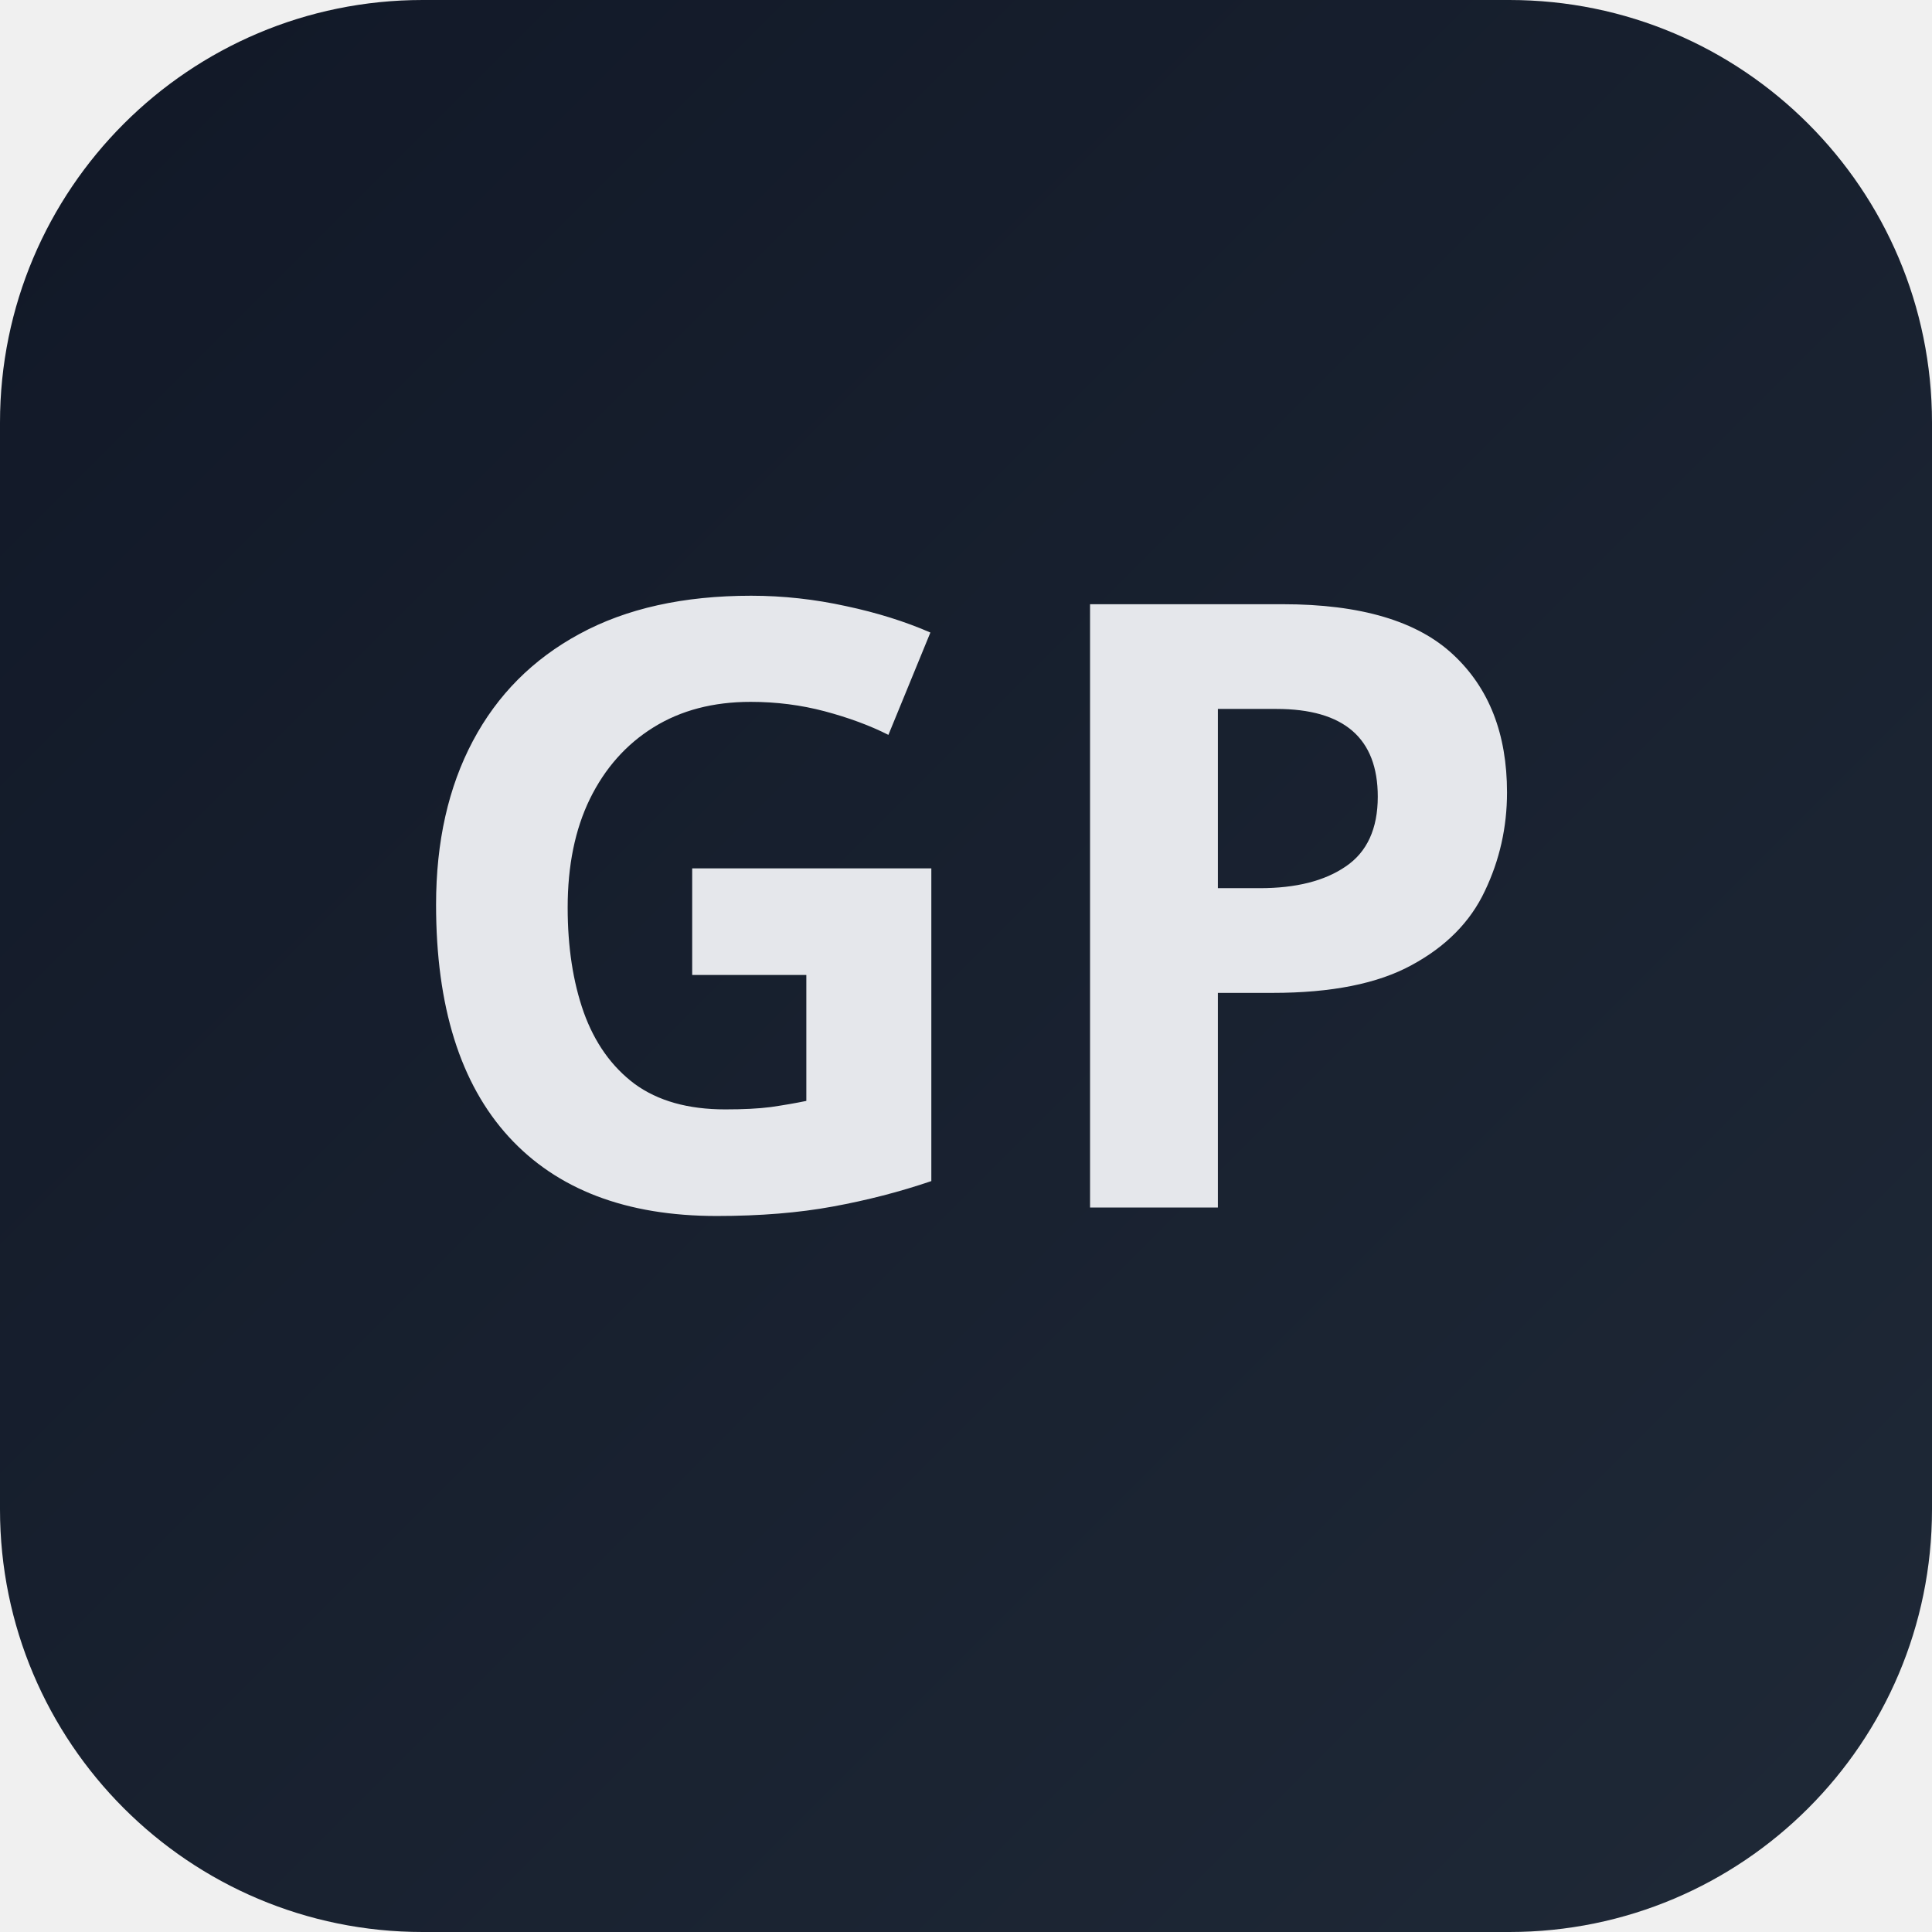
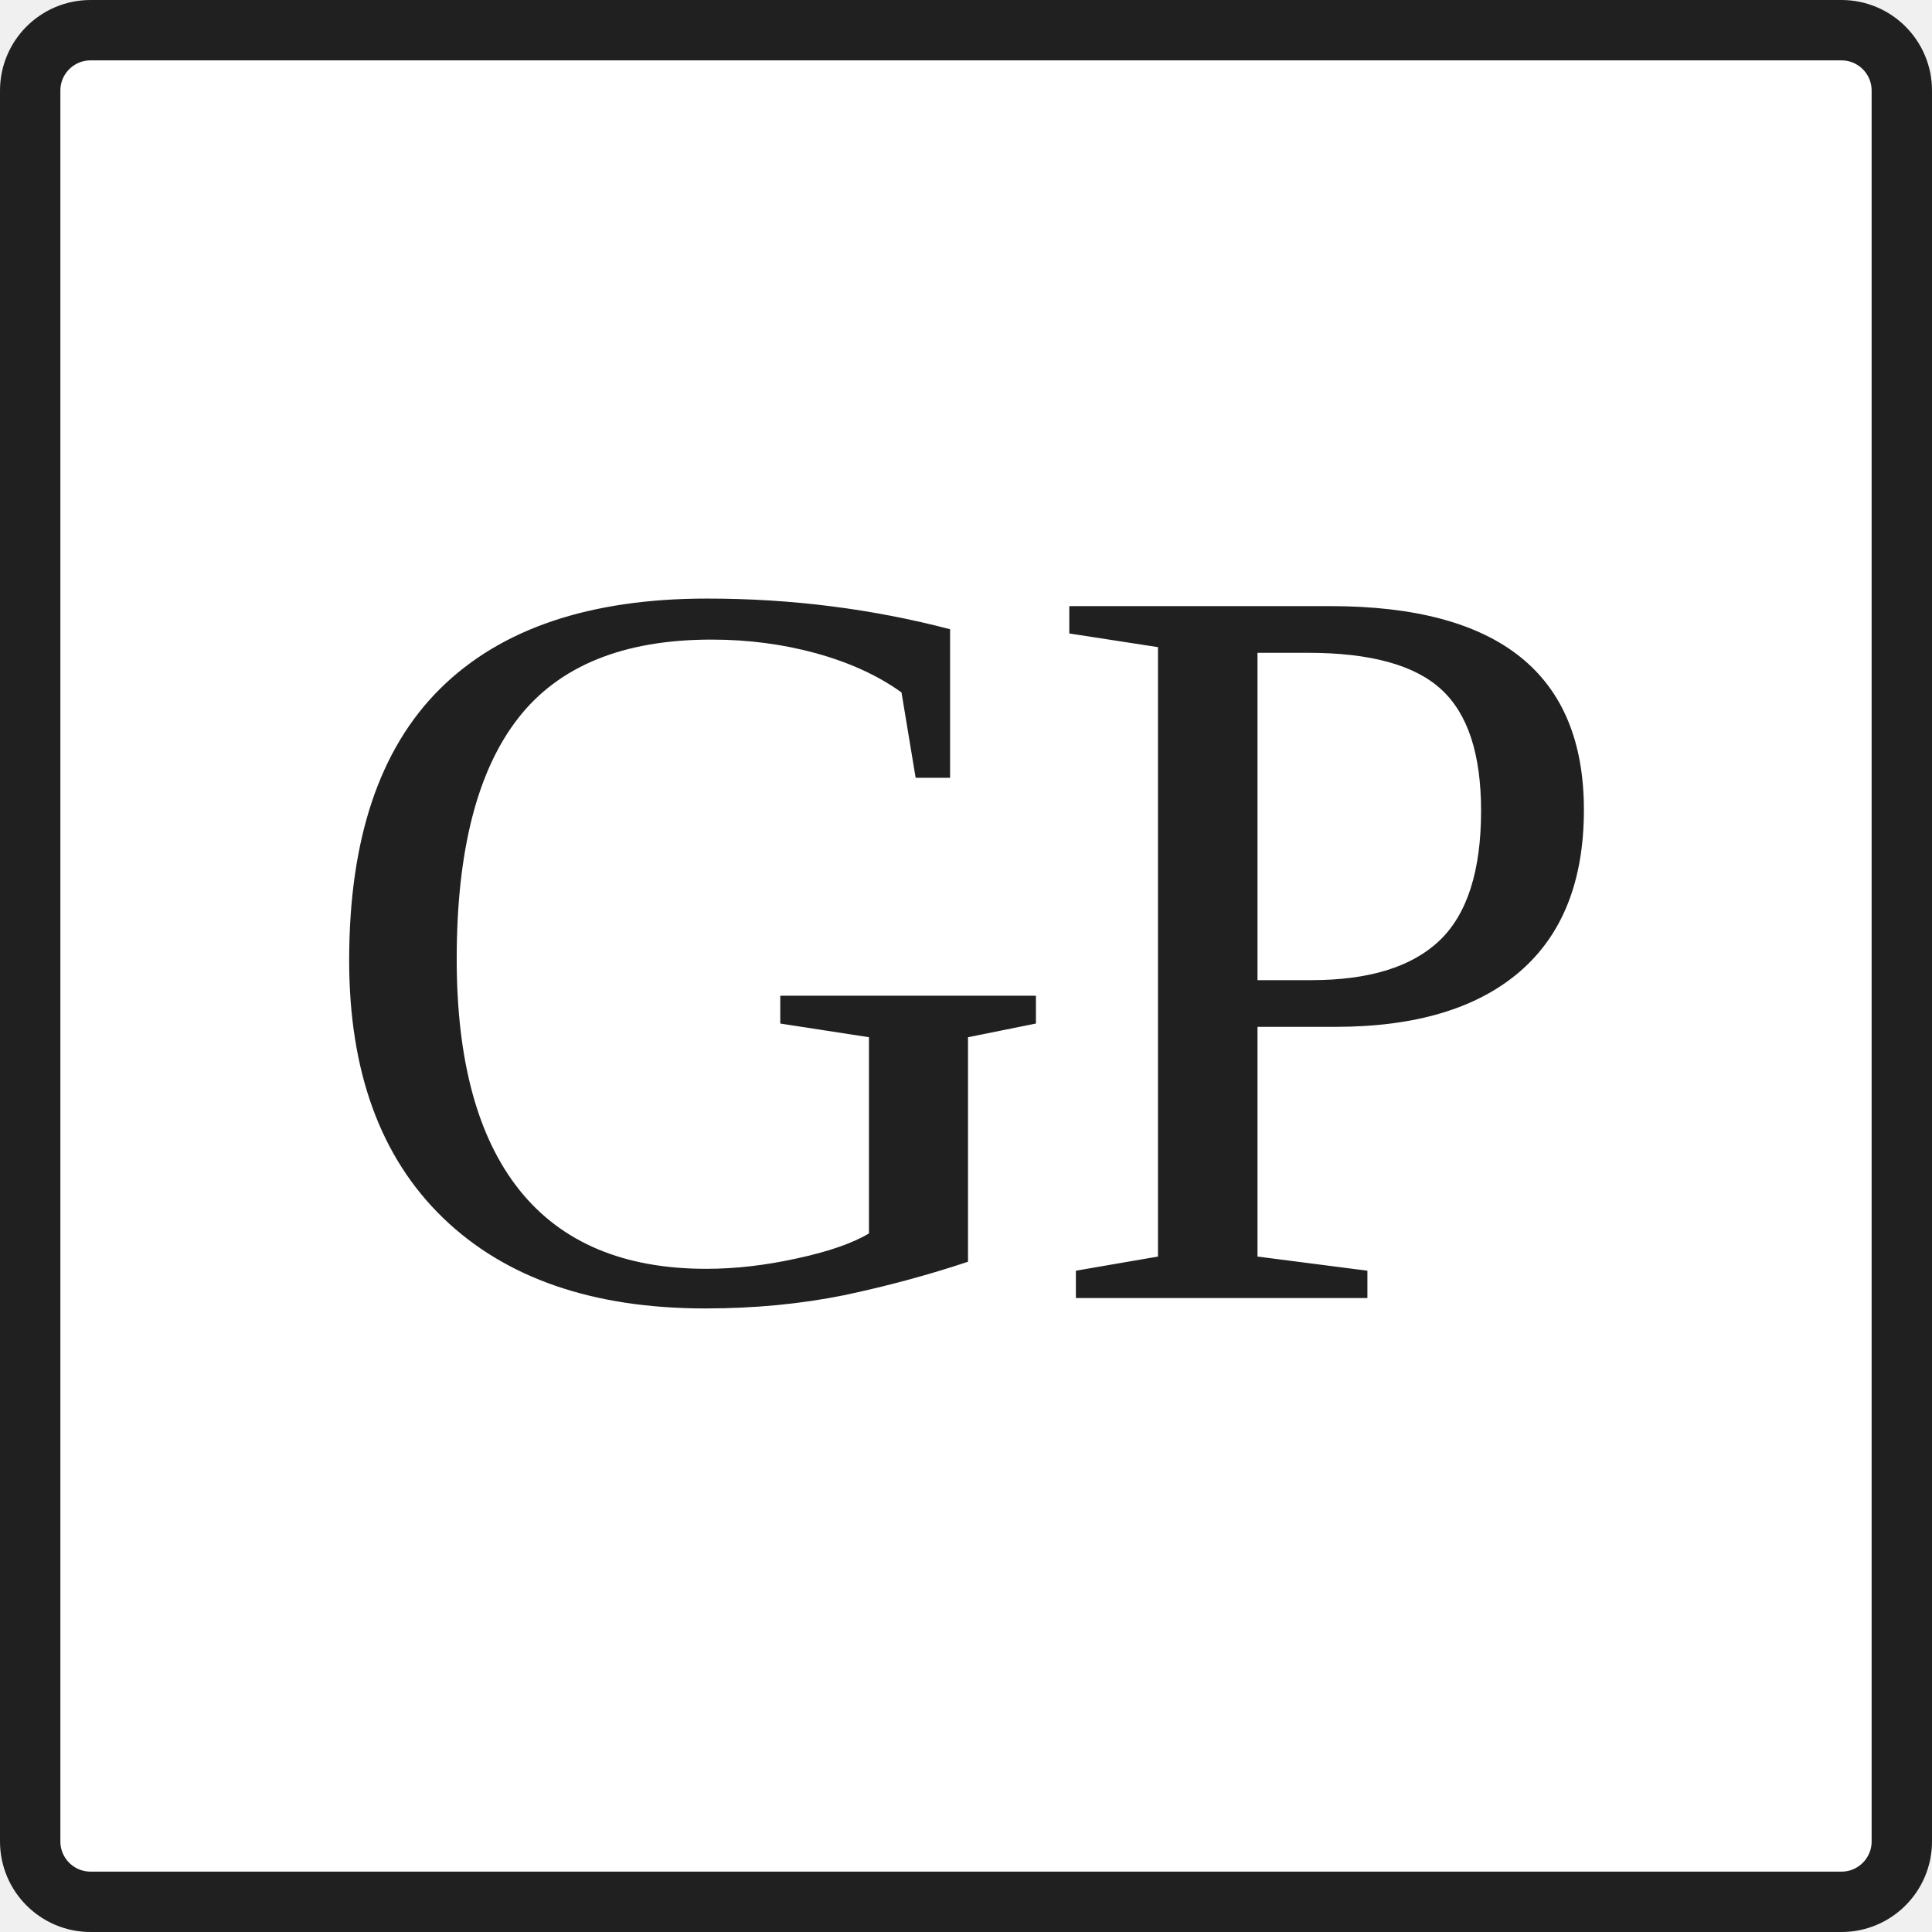
<svg xmlns="http://www.w3.org/2000/svg" viewBox="0 0 64 64" role="img" aria-label="GP">
-   <defs>
-     <linearGradient id="bg" x1="0%" y1="0%" x2="100%" y2="100%">
-       <stop offset="0%" stop-color="#111827" />
-       <stop offset="100%" stop-color="#1f2937" />
-     </linearGradient>
-   </defs>
-   <rect width="64" height="64" rx="14" fill="url(#bg)" />
-   <text x="32" y="40" fill="#e5e7eb" font-family="Manrope, 'Space Grotesk', 'Segoe UI', system-ui, sans-serif" font-size="28" font-weight="700" text-anchor="middle" letter-spacing="0.5">
+   <rect x="1" y="1" width="62" height="62" rx="2" fill="#fff" stroke="#202020" stroke-width="2" />
+   <text x="32" y="43" fill="#202020" font-family="'Times New Roman', Times, serif" font-size="35" font-weight="400" text-anchor="middle" letter-spacing="-1">
    GP
  </text>
</svg>
